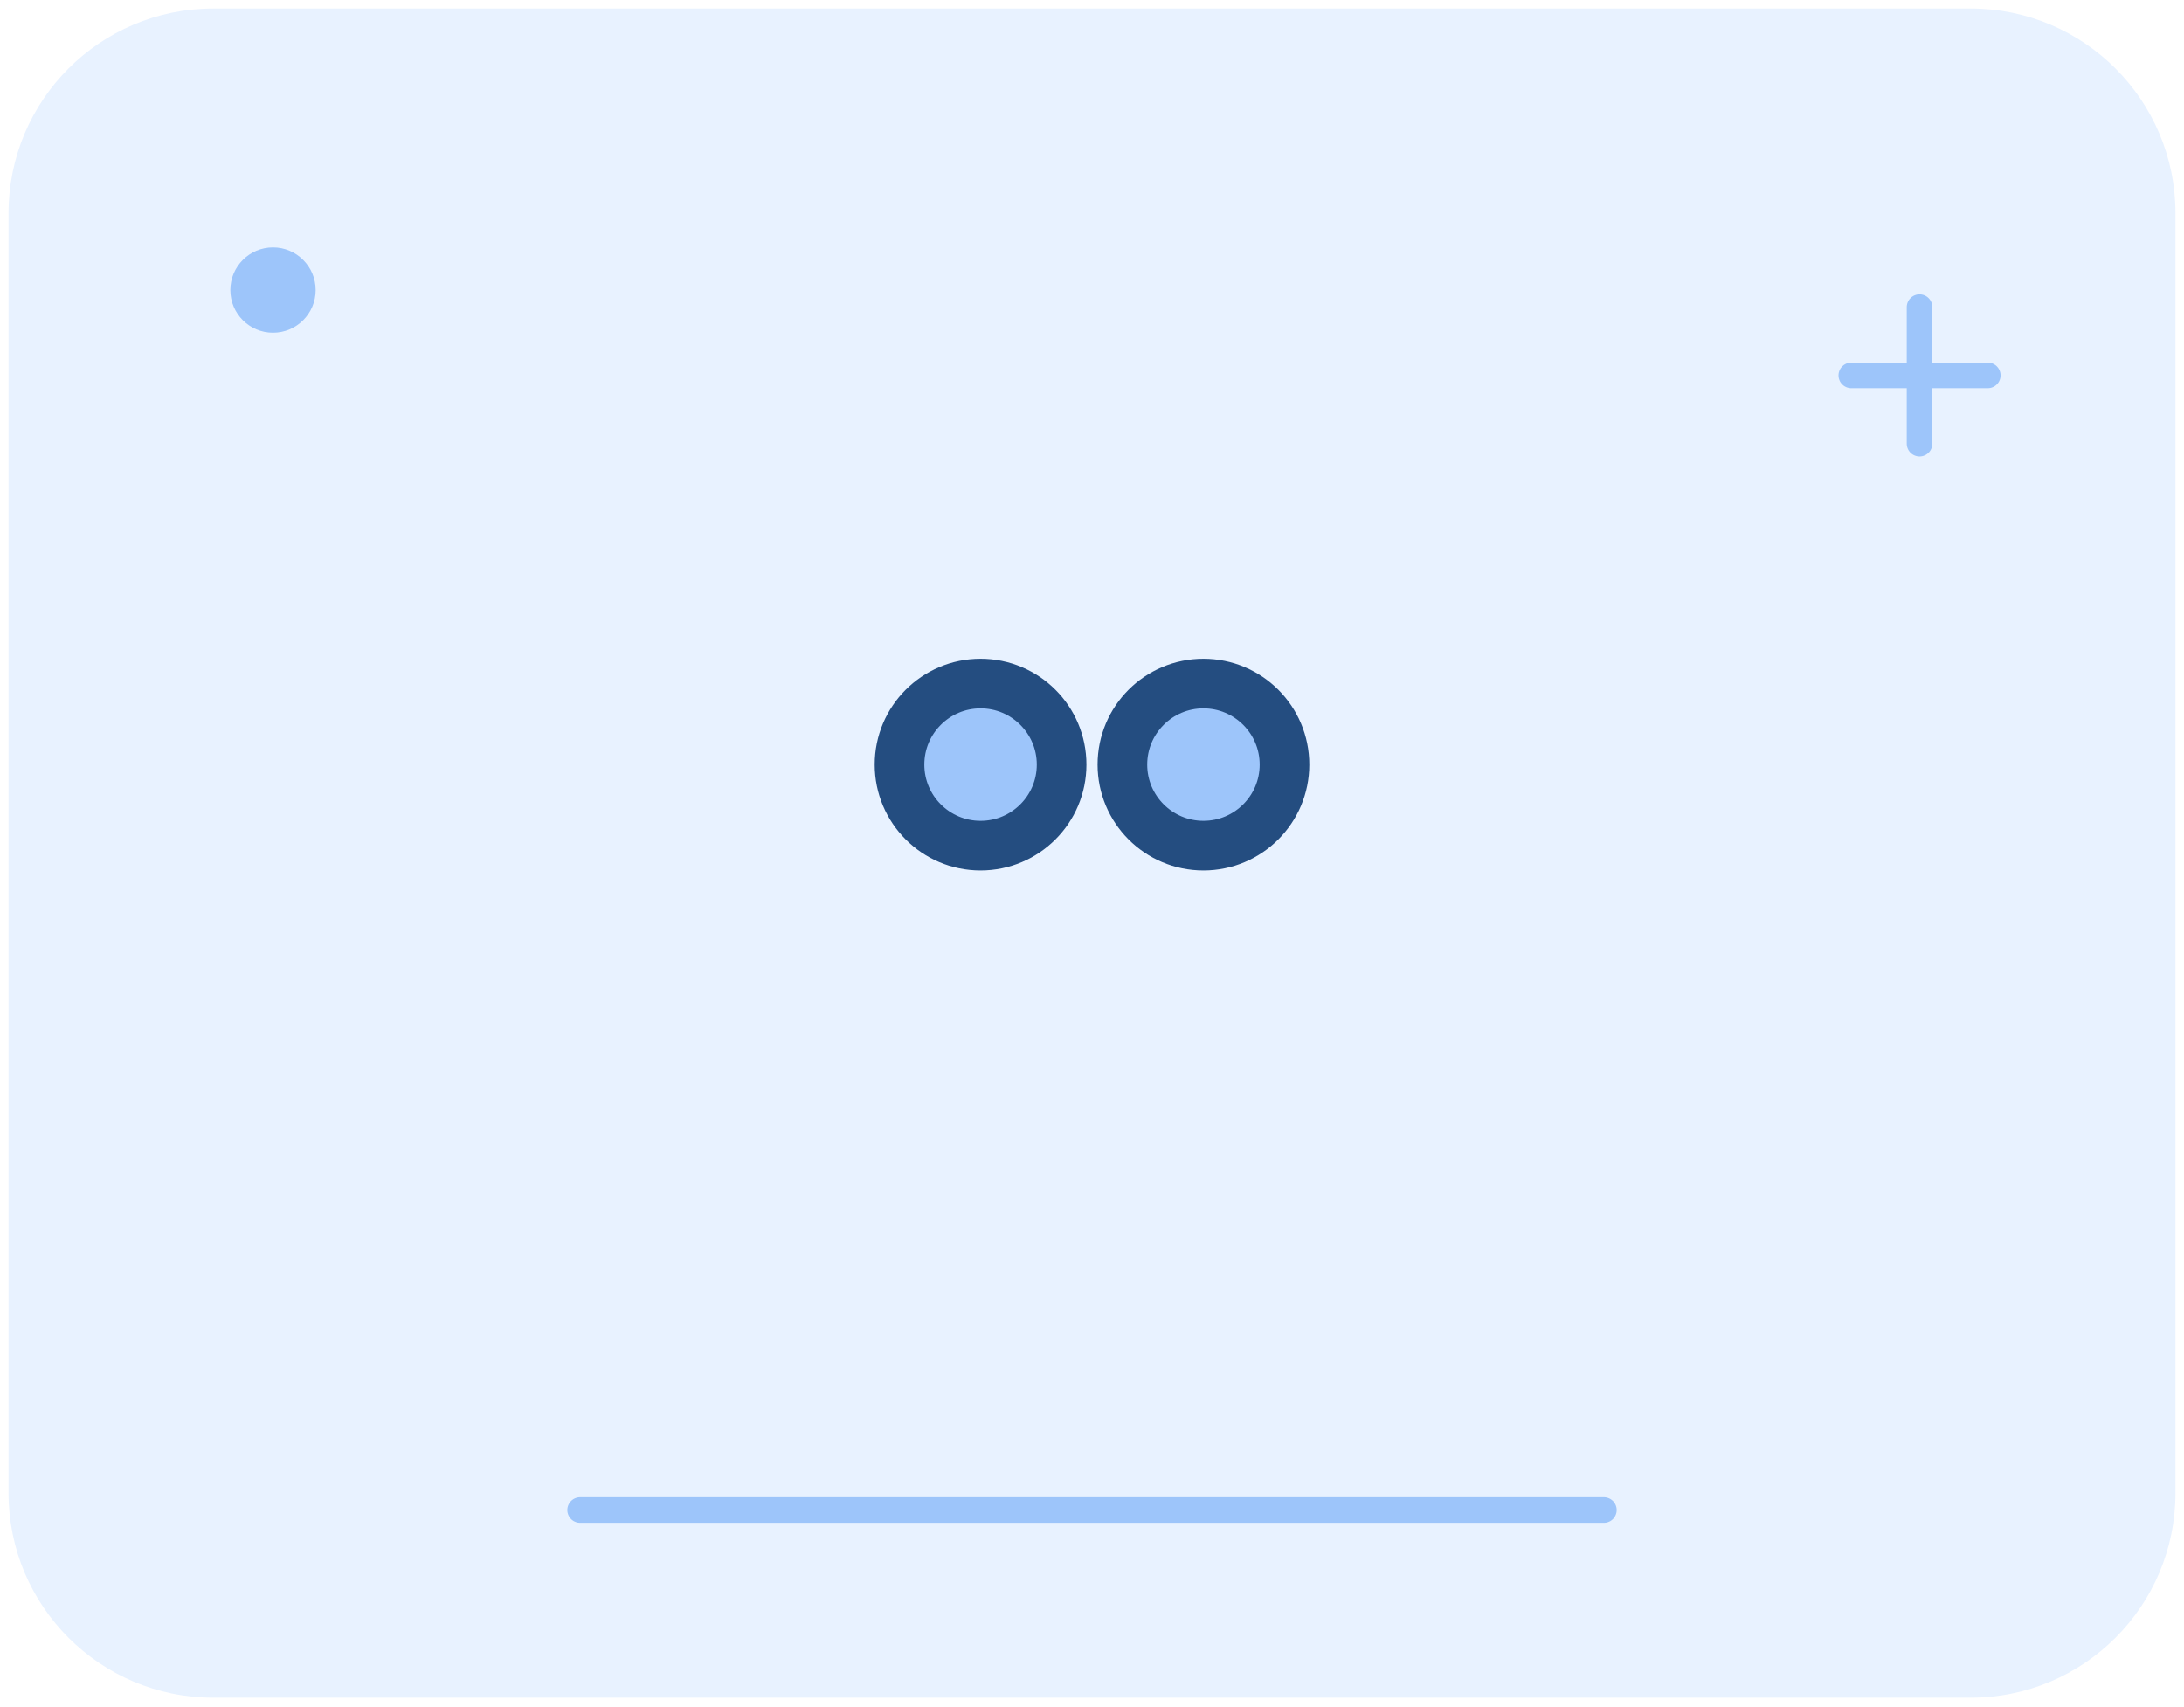
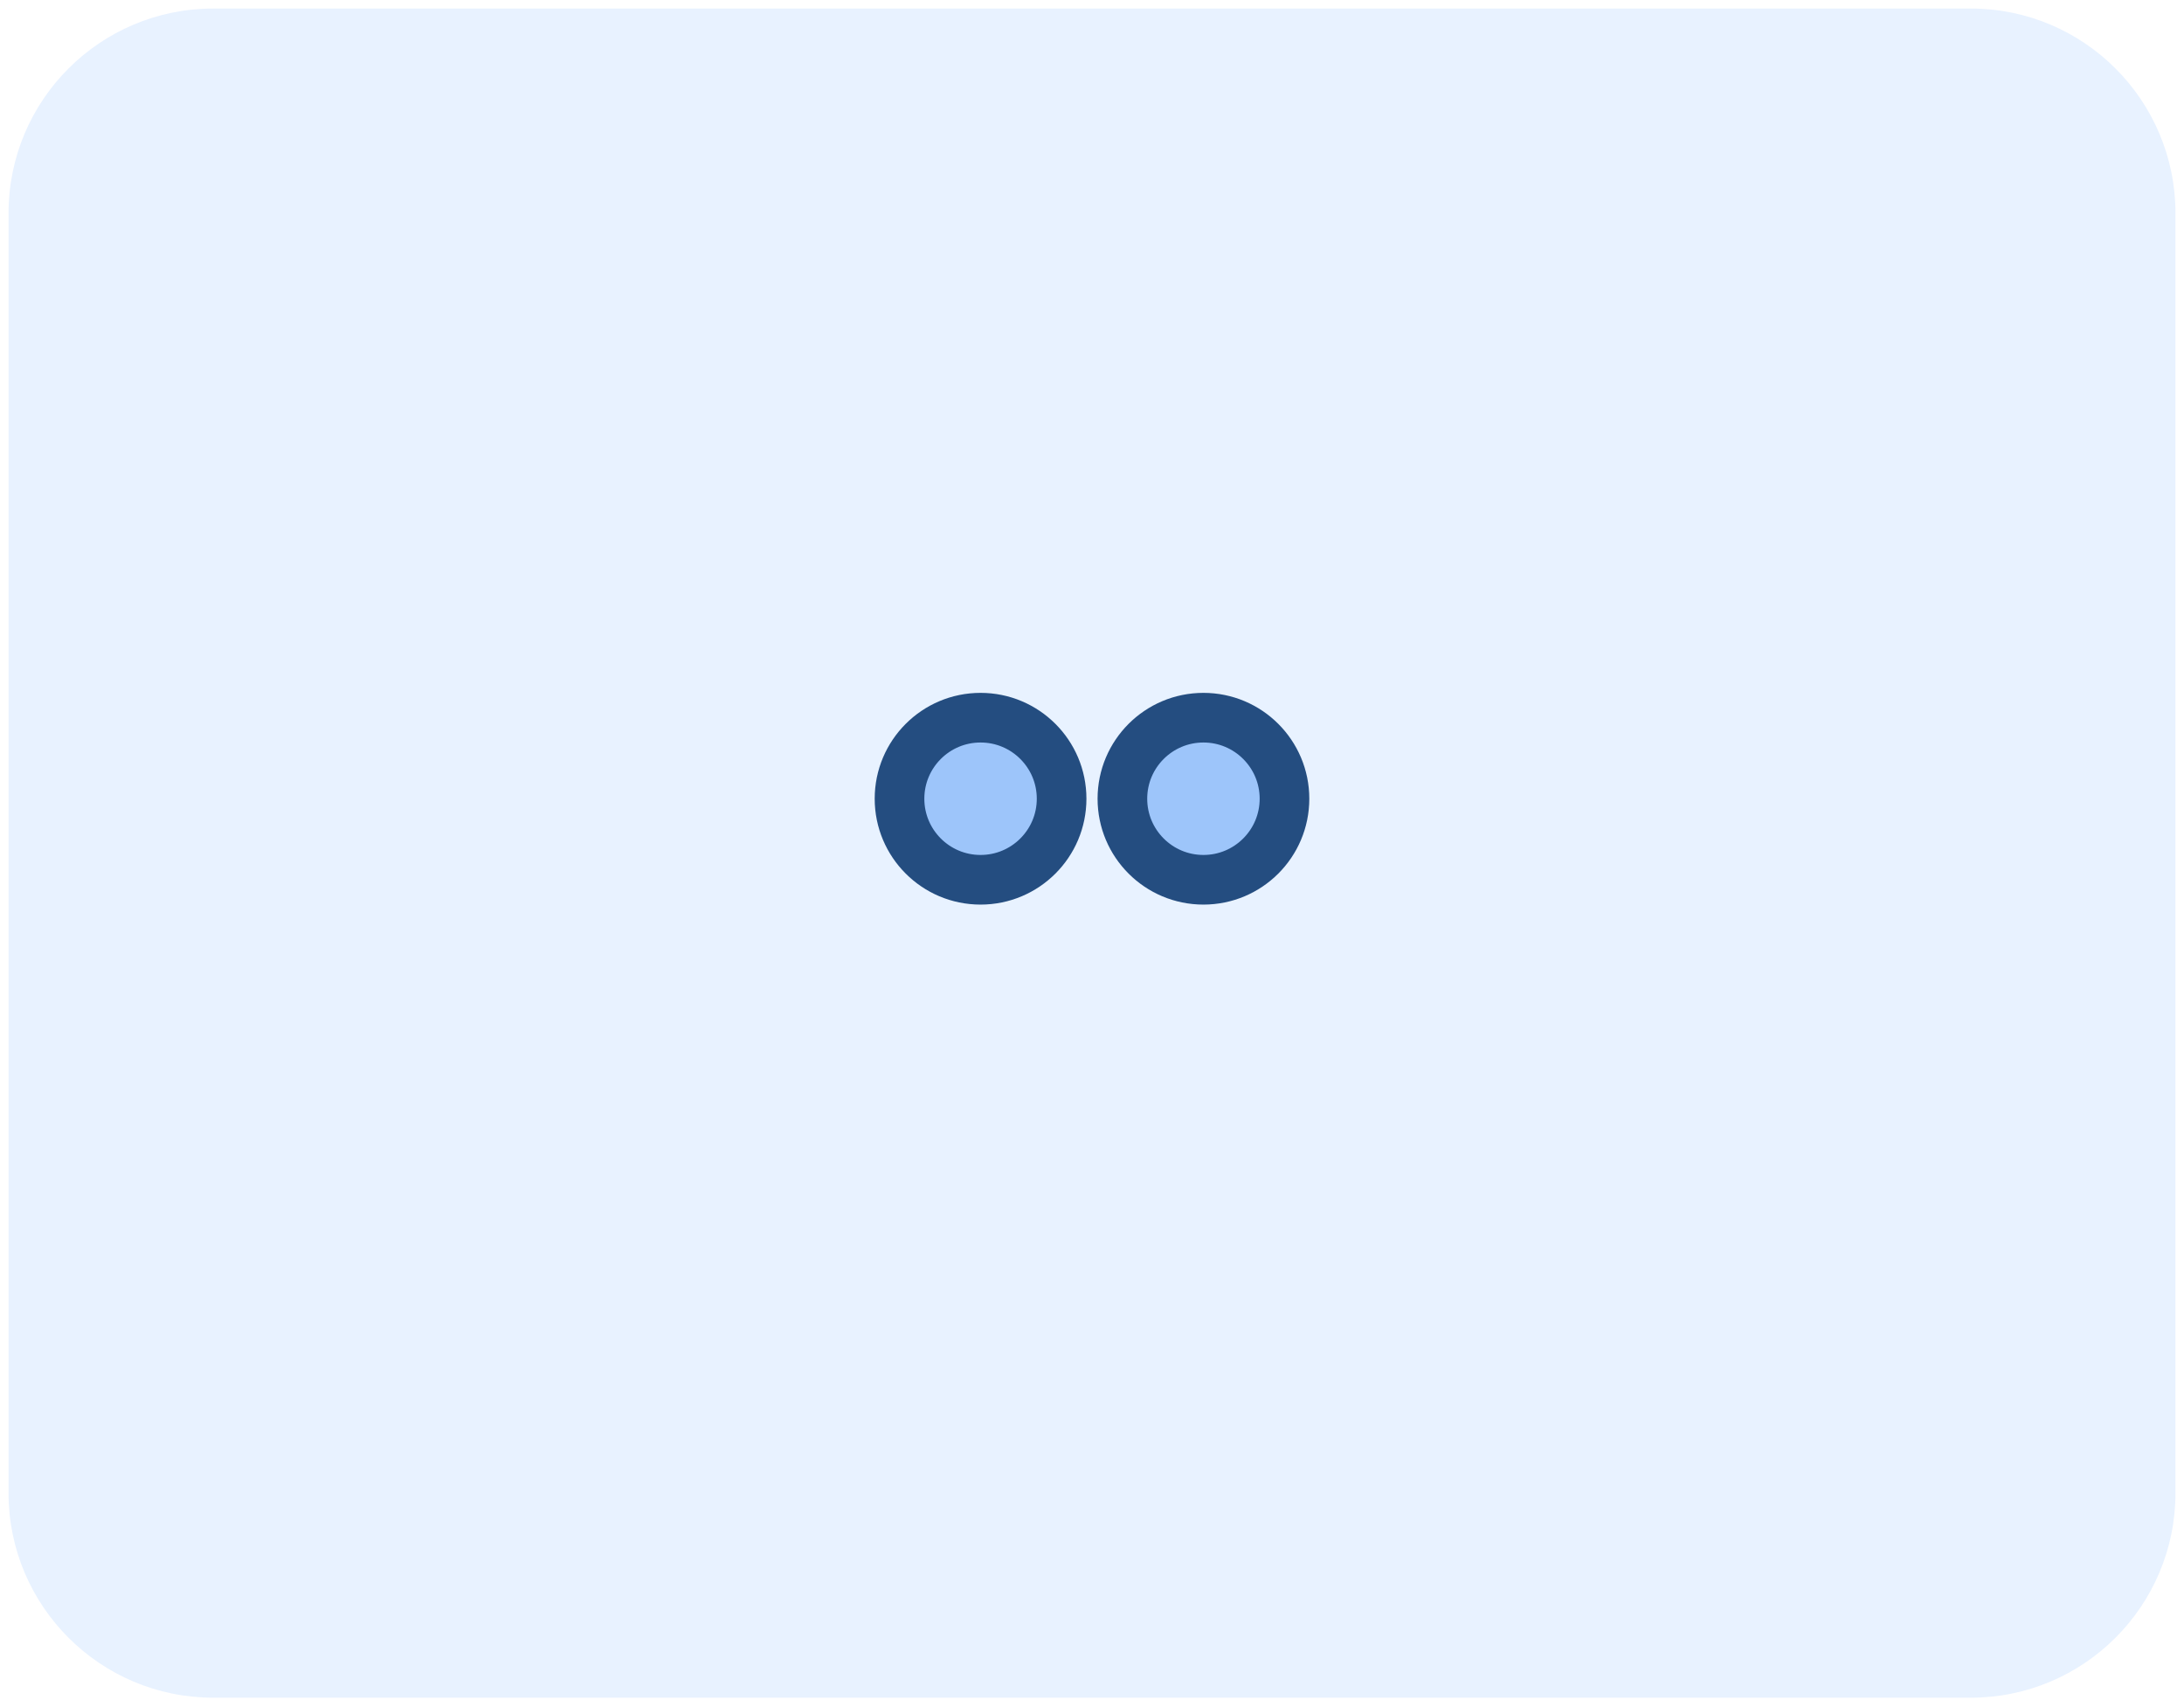
- <svg xmlns="http://www.w3.org/2000/svg" width="256" height="200" viewBox="0 0 256 200" font-family="system-ui,Noto Sans CJK SC,Microsoft YaHei,sans-serif" role="img">
+ <svg xmlns="http://www.w3.org/2000/svg" width="256" height="200" viewBox="0 0 256 200" font-family="system-ui,sans-serif" role="img">
  <rect x="1" y="1" width="254" height="198" rx="24" fill="#e8f2ff" />
-   <circle cx="32" cy="34" r="5" fill="#9dc5fa" />
-   <path d="M225 36v16m-8-8h16" stroke="#9dc5fa" stroke-width="3" stroke-linecap="round" />
-   <g transform="translate(52 16) scale(2.375)" stroke="#244d80" stroke-width="2.45" stroke-linecap="round" stroke-linejoin="round" fill="none">
+   <g transform="translate(52 20) scale(2.375)" stroke="#244d80" stroke-width="2.45" stroke-linecap="round" stroke-linejoin="round" fill="none">
    <circle cx="26.5" cy="31" r="4" fill="#9dc5fa" />
    <circle cx="37.5" cy="31" r="4" fill="#9dc5fa" />
  </g>
-   <path d="M68 177h120" stroke="#9dc5fa" stroke-width="3" stroke-linecap="round" />
</svg>
